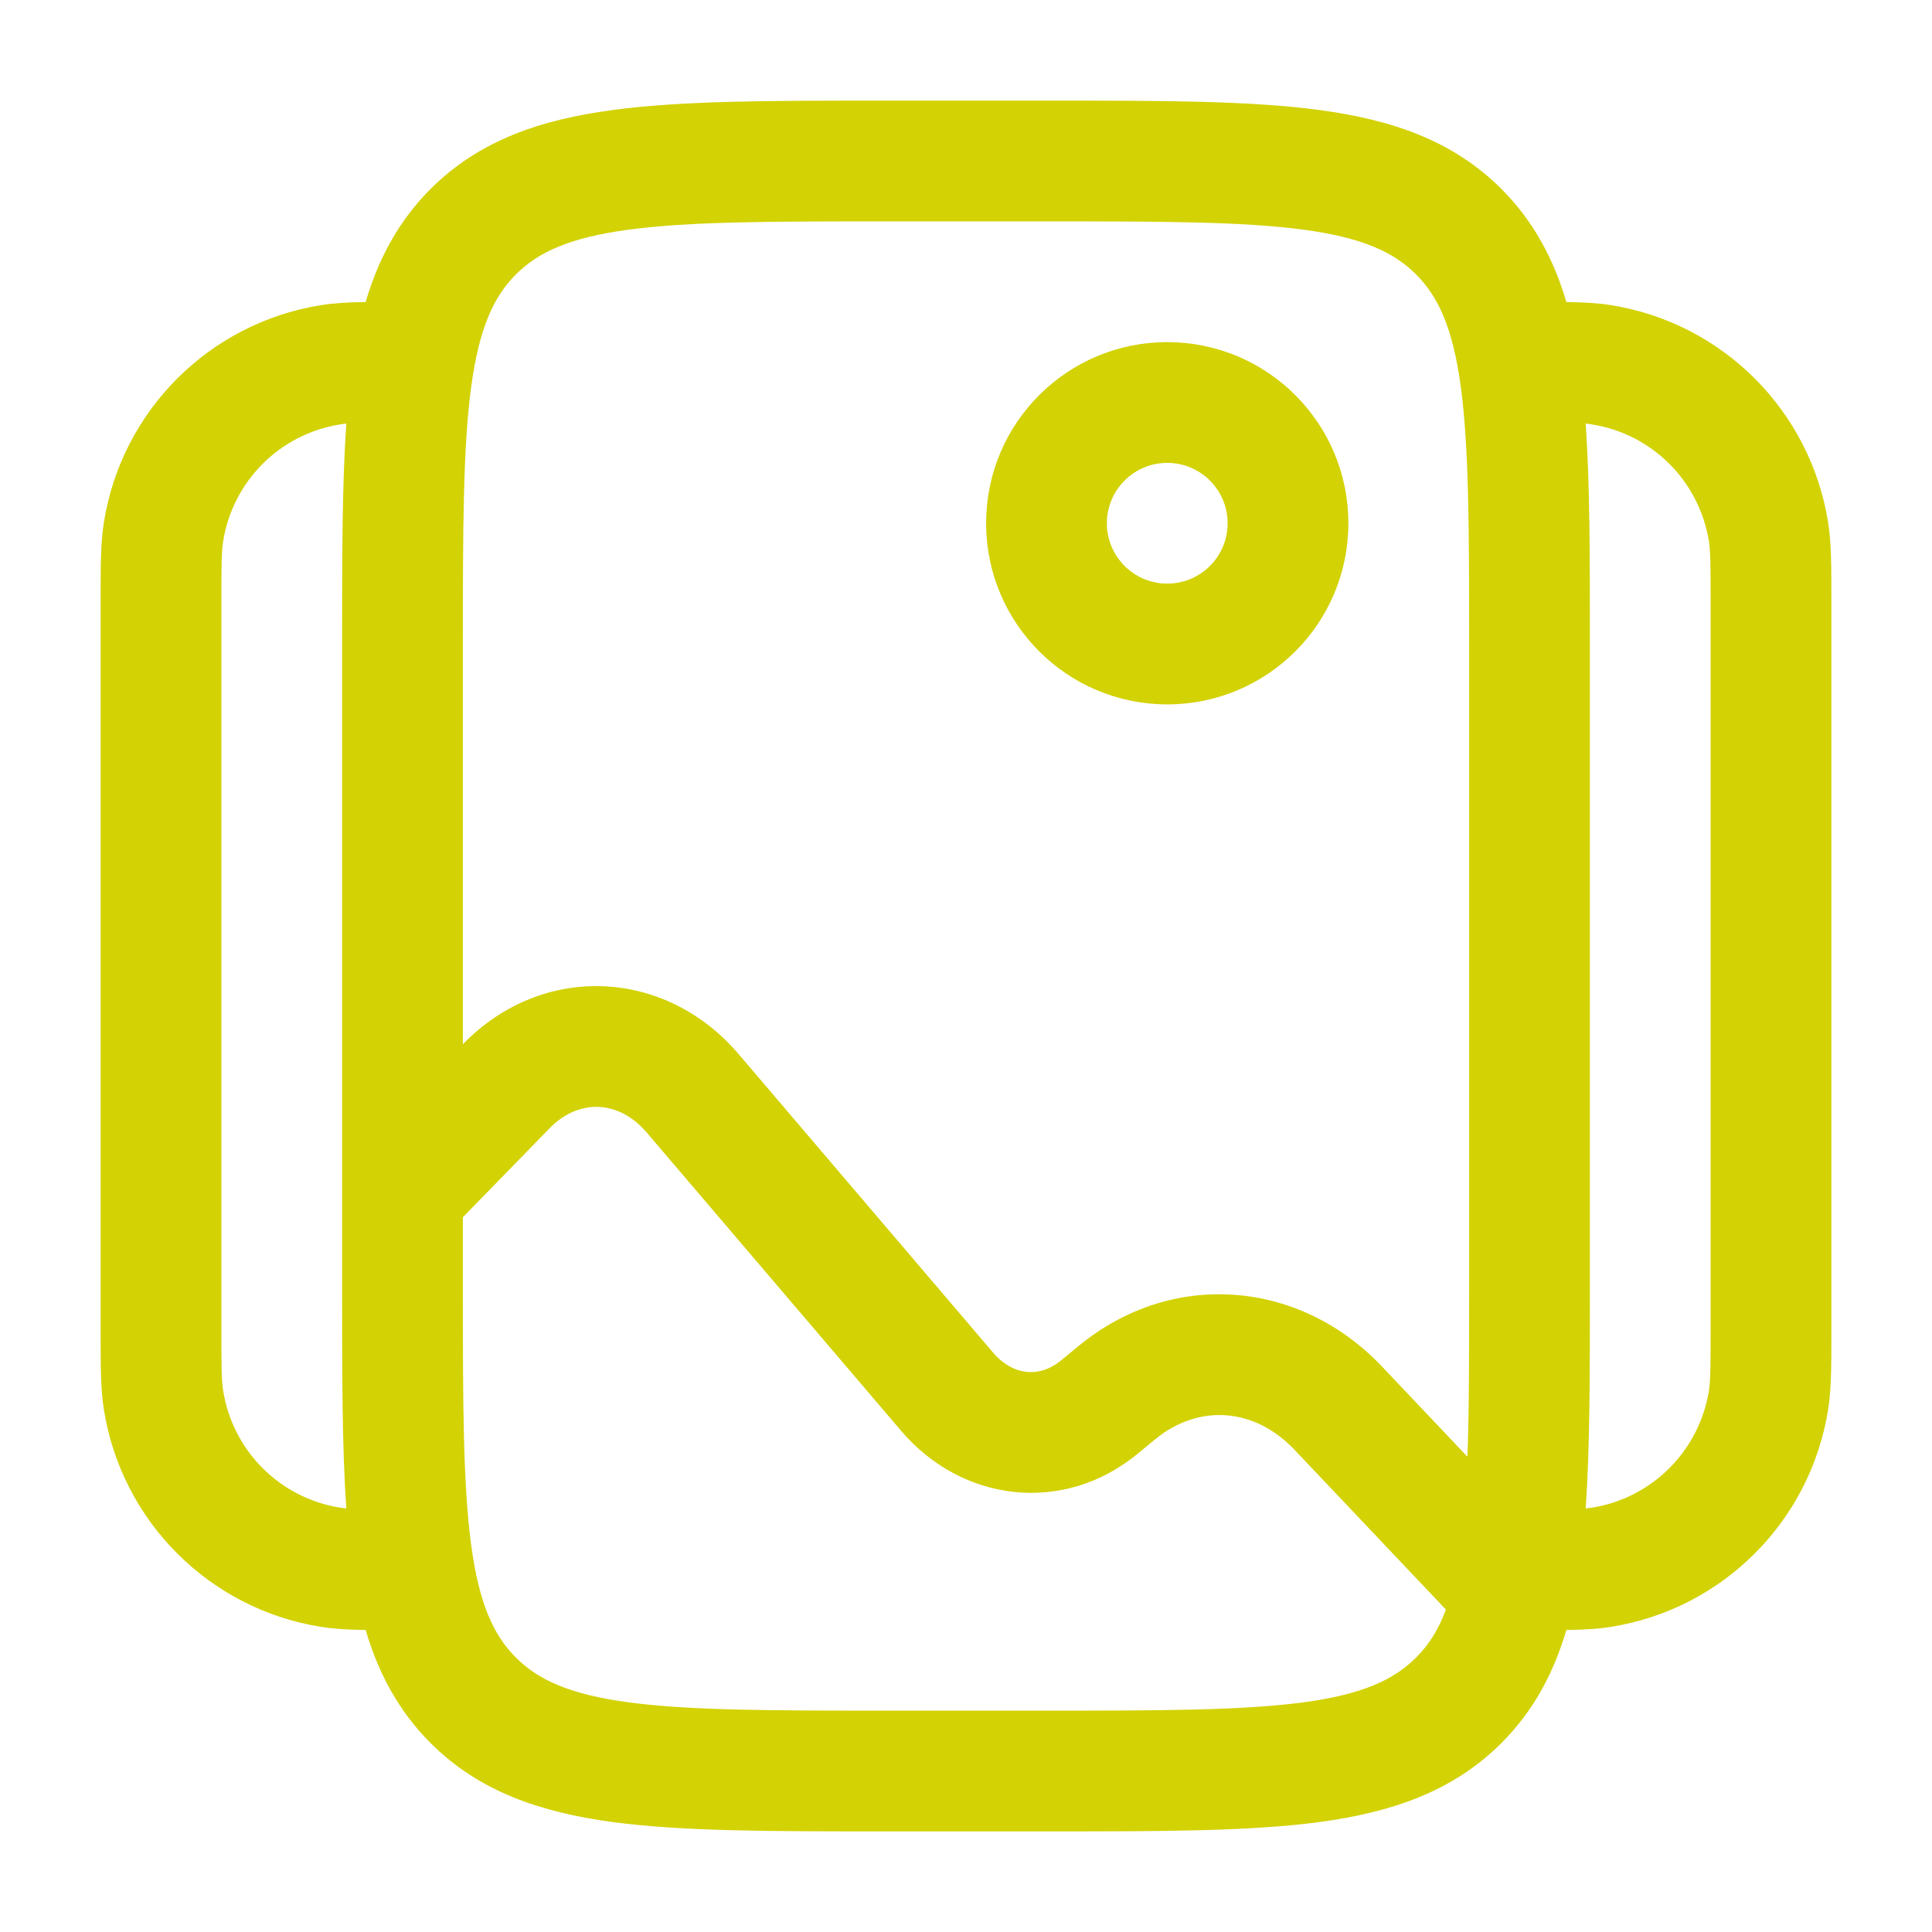
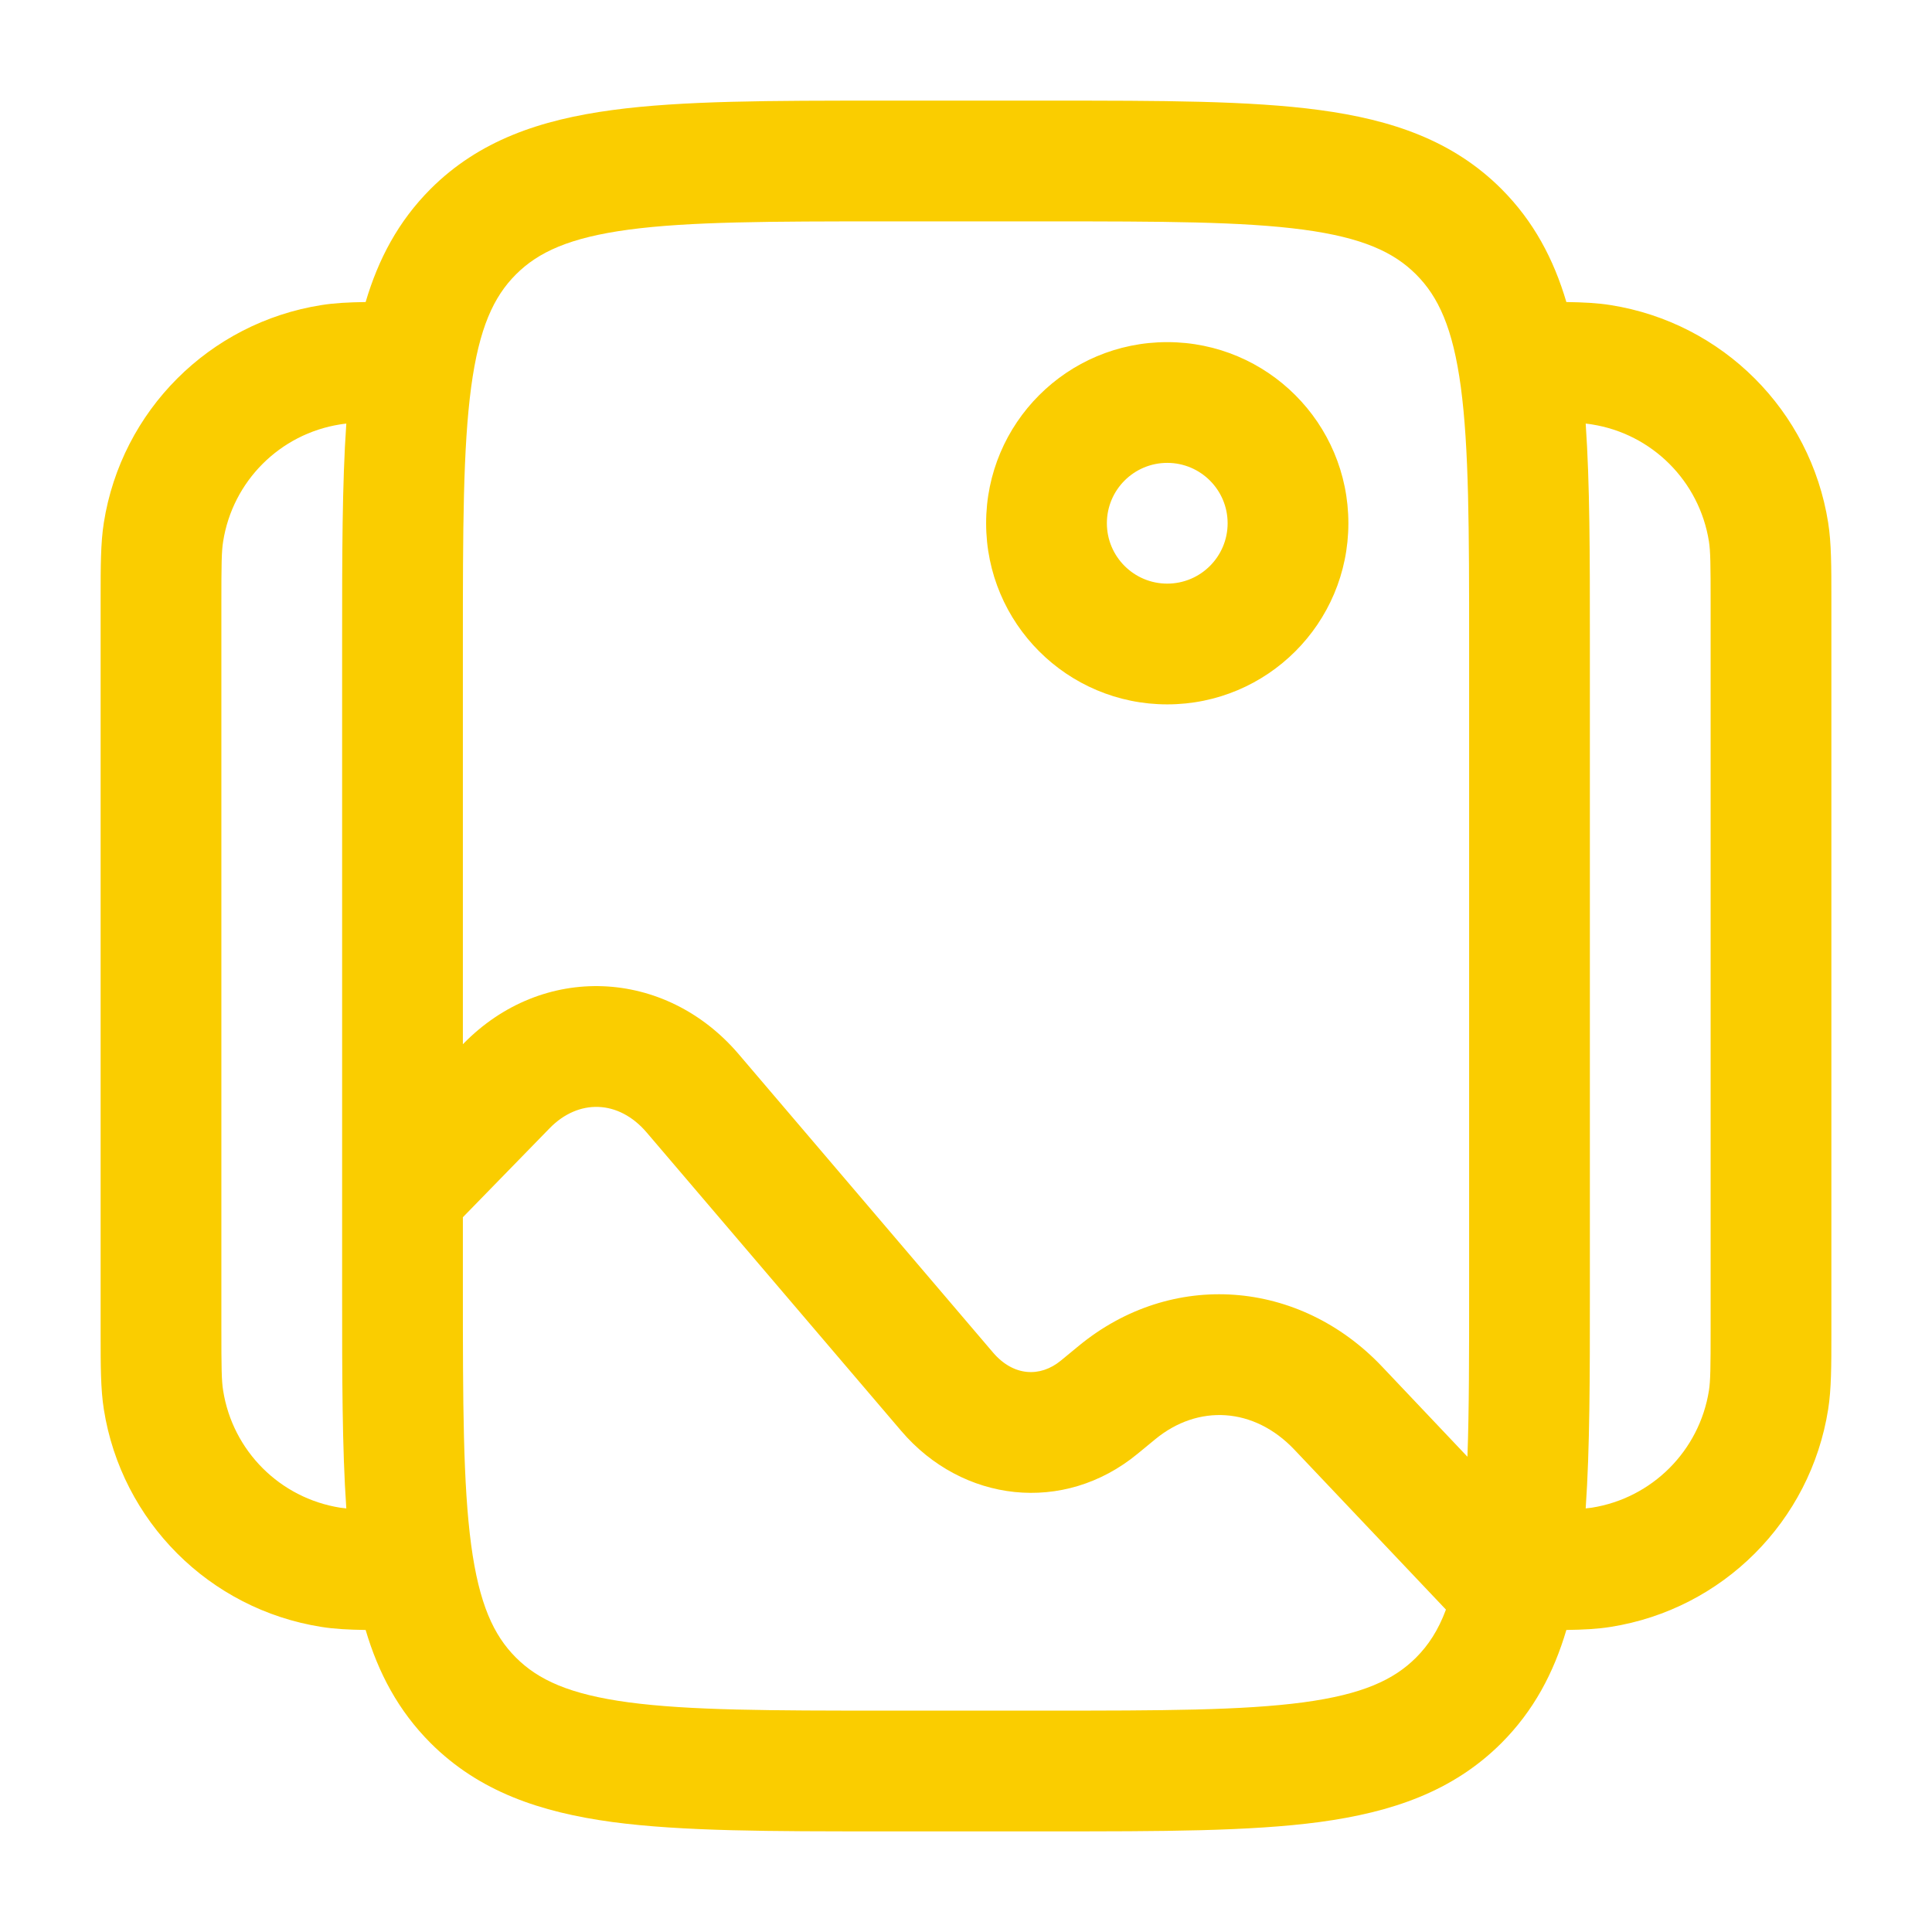
<svg xmlns="http://www.w3.org/2000/svg" width="24" height="24" viewBox="0 0 24 24" fill="none">
-   <path fill-rule="evenodd" clip-rule="evenodd" d="M10.945 1.25H13.055C14.422 1.25 15.525 1.25 16.392 1.367C17.292 1.488 18.05 1.746 18.652 2.348C19.052 2.749 19.3 3.218 19.458 3.752C19.669 3.755 19.846 3.764 20.008 3.79C21.399 4.01 22.49 5.101 22.71 6.492C22.75 6.745 22.75 7.034 22.75 7.435C22.75 7.457 22.75 7.478 22.75 7.5V16.5C22.75 16.522 22.75 16.544 22.75 16.565C22.75 16.966 22.75 17.255 22.71 17.508C22.49 18.899 21.399 19.99 20.008 20.21C19.846 20.236 19.669 20.245 19.458 20.248C19.3 20.782 19.052 21.251 18.652 21.652C18.05 22.254 17.292 22.512 16.392 22.634C15.525 22.75 14.422 22.75 13.055 22.75H10.945C9.578 22.75 8.475 22.75 7.608 22.634C6.708 22.512 5.95 22.254 5.348 21.652C4.948 21.251 4.7 20.782 4.542 20.248C4.331 20.245 4.154 20.236 3.992 20.21C2.601 19.99 1.51 18.899 1.29 17.508C1.25 17.255 1.25 16.966 1.25 16.565C1.25 16.544 1.25 16.522 1.25 16.5V7.5C1.25 7.478 1.25 7.457 1.25 7.435C1.25 7.034 1.25 6.745 1.29 6.492C1.51 5.101 2.601 4.01 3.992 3.79C4.154 3.764 4.331 3.755 4.542 3.752C4.7 3.218 4.948 2.749 5.348 2.348C5.95 1.746 6.708 1.488 7.608 1.367C8.475 1.25 9.578 1.25 10.945 1.25ZM4.302 5.262C4.274 5.265 4.249 5.268 4.226 5.272C3.477 5.39 2.89 5.977 2.772 6.726C2.752 6.848 2.75 7.007 2.75 7.5V16.5C2.75 16.993 2.752 17.152 2.772 17.274C2.89 18.023 3.477 18.61 4.226 18.729C4.249 18.732 4.274 18.735 4.302 18.738C4.25 17.989 4.25 17.099 4.25 16.055L4.25 14.817C4.25 14.816 4.25 14.816 4.25 14.815L4.25 7.945C4.25 6.901 4.25 6.011 4.302 5.262ZM5.75 15.121V16C5.75 17.435 5.752 18.436 5.853 19.192C5.952 19.926 6.132 20.314 6.409 20.591C6.686 20.868 7.074 21.048 7.808 21.147C8.563 21.248 9.565 21.25 11 21.25H13C14.435 21.25 15.437 21.248 16.192 21.147C16.926 21.048 17.314 20.868 17.591 20.591C17.743 20.439 17.866 20.253 17.962 19.995L16.08 18.009C15.577 17.478 14.882 17.442 14.352 17.878L14.132 18.059C13.216 18.814 11.955 18.666 11.195 17.775L8.034 14.069C7.684 13.658 7.185 13.649 6.828 14.015L5.75 15.121ZM18.229 18.096L17.169 16.977C16.141 15.892 14.555 15.767 13.398 16.721L13.178 16.902C12.923 17.112 12.59 17.099 12.336 16.802L9.176 13.095C8.264 12.026 6.739 11.957 5.754 12.968L5.75 12.972V8C5.75 6.565 5.752 5.563 5.853 4.808C5.952 4.074 6.132 3.686 6.409 3.409C6.686 3.132 7.074 2.952 7.808 2.853C8.563 2.752 9.565 2.75 11 2.75H13C14.435 2.75 15.437 2.752 16.192 2.853C16.926 2.952 17.314 3.132 17.591 3.409C17.868 3.686 18.048 4.074 18.147 4.808C18.248 5.563 18.25 6.565 18.25 8V16C18.25 16.833 18.25 17.519 18.229 18.096ZM19.698 18.738C19.726 18.735 19.751 18.732 19.774 18.729C20.523 18.61 21.11 18.023 21.229 17.274C21.248 17.152 21.25 16.993 21.25 16.5V7.5C21.25 7.007 21.248 6.848 21.229 6.726C21.11 5.977 20.523 5.39 19.774 5.272C19.751 5.268 19.726 5.265 19.698 5.262C19.75 6.011 19.75 6.901 19.75 7.945V16.055C19.75 17.099 19.75 17.989 19.698 18.738ZM14.5 5.75C14.086 5.75 13.75 6.086 13.75 6.5C13.75 6.914 14.086 7.25 14.5 7.25C14.914 7.25 15.25 6.914 15.25 6.5C15.25 6.086 14.914 5.75 14.5 5.75ZM12.25 6.5C12.25 5.257 13.257 4.25 14.5 4.25C15.743 4.25 16.75 5.257 16.75 6.5C16.75 7.743 15.743 8.75 14.5 8.75C13.257 8.75 12.25 7.743 12.25 6.5Z" fill="#D3D205" />
+   <path fill-rule="evenodd" clip-rule="evenodd" d="M10.945 1.25H13.055C14.422 1.25 15.525 1.25 16.392 1.367C17.292 1.488 18.05 1.746 18.652 2.348C19.052 2.749 19.3 3.218 19.458 3.752C19.669 3.755 19.846 3.764 20.008 3.79C21.399 4.01 22.49 5.101 22.71 6.492C22.75 6.745 22.75 7.034 22.75 7.435C22.75 7.457 22.75 7.478 22.75 7.5V16.5C22.75 16.522 22.75 16.544 22.75 16.565C22.75 16.966 22.75 17.255 22.71 17.508C22.49 18.899 21.399 19.99 20.008 20.21C19.846 20.236 19.669 20.245 19.458 20.248C19.3 20.782 19.052 21.251 18.652 21.652C18.05 22.254 17.292 22.512 16.392 22.634C15.525 22.75 14.422 22.75 13.055 22.75H10.945C9.578 22.75 8.475 22.75 7.608 22.634C6.708 22.512 5.95 22.254 5.348 21.652C4.948 21.251 4.7 20.782 4.542 20.248C4.331 20.245 4.154 20.236 3.992 20.21C2.601 19.99 1.51 18.899 1.29 17.508C1.25 17.255 1.25 16.966 1.25 16.565C1.25 16.544 1.25 16.522 1.25 16.5V7.5C1.25 7.478 1.25 7.457 1.25 7.435C1.25 7.034 1.25 6.745 1.29 6.492C1.51 5.101 2.601 4.01 3.992 3.79C4.154 3.764 4.331 3.755 4.542 3.752C4.7 3.218 4.948 2.749 5.348 2.348C5.95 1.746 6.708 1.488 7.608 1.367C8.475 1.25 9.578 1.25 10.945 1.25ZM4.302 5.262C4.274 5.265 4.249 5.268 4.226 5.272C3.477 5.39 2.89 5.977 2.772 6.726C2.752 6.848 2.75 7.007 2.75 7.5V16.5C2.75 16.993 2.752 17.152 2.772 17.274C2.89 18.023 3.477 18.61 4.226 18.729C4.249 18.732 4.274 18.735 4.302 18.738C4.25 17.989 4.25 17.099 4.25 16.055L4.25 14.817C4.25 14.816 4.25 14.816 4.25 14.815L4.25 7.945C4.25 6.901 4.25 6.011 4.302 5.262ZM5.75 15.121V16C5.75 17.435 5.752 18.436 5.853 19.192C5.952 19.926 6.132 20.314 6.409 20.591C6.686 20.868 7.074 21.048 7.808 21.147C8.563 21.248 9.565 21.25 11 21.25H13C14.435 21.25 15.437 21.248 16.192 21.147C16.926 21.048 17.314 20.868 17.591 20.591C17.743 20.439 17.866 20.253 17.962 19.995L16.08 18.009C15.577 17.478 14.882 17.442 14.352 17.878L14.132 18.059C13.216 18.814 11.955 18.666 11.195 17.775L8.034 14.069C7.684 13.658 7.185 13.649 6.828 14.015L5.75 15.121ZM18.229 18.096L17.169 16.977C16.141 15.892 14.555 15.767 13.398 16.721L13.178 16.902C12.923 17.112 12.59 17.099 12.336 16.802L9.176 13.095C8.264 12.026 6.739 11.957 5.754 12.968L5.75 12.972V8C5.75 6.565 5.752 5.563 5.853 4.808C5.952 4.074 6.132 3.686 6.409 3.409C6.686 3.132 7.074 2.952 7.808 2.853C8.563 2.752 9.565 2.75 11 2.75H13C14.435 2.75 15.437 2.752 16.192 2.853C16.926 2.952 17.314 3.132 17.591 3.409C17.868 3.686 18.048 4.074 18.147 4.808C18.248 5.563 18.25 6.565 18.25 8V16C18.25 16.833 18.25 17.519 18.229 18.096ZM19.698 18.738C19.726 18.735 19.751 18.732 19.774 18.729C20.523 18.61 21.11 18.023 21.229 17.274C21.248 17.152 21.25 16.993 21.25 16.5V7.5C21.25 7.007 21.248 6.848 21.229 6.726C21.11 5.977 20.523 5.39 19.774 5.272C19.751 5.268 19.726 5.265 19.698 5.262C19.75 6.011 19.75 6.901 19.75 7.945V16.055C19.75 17.099 19.75 17.989 19.698 18.738ZM14.5 5.75C14.086 5.75 13.75 6.086 13.75 6.5C13.75 6.914 14.086 7.25 14.5 7.25C14.914 7.25 15.25 6.914 15.25 6.5C15.25 6.086 14.914 5.75 14.5 5.75ZM12.25 6.5C12.25 5.257 13.257 4.25 14.5 4.25C15.743 4.25 16.75 5.257 16.75 6.5C16.75 7.743 15.743 8.75 14.5 8.75C13.257 8.75 12.25 7.743 12.25 6.5Z" fill="#FACD00" />
</svg>
